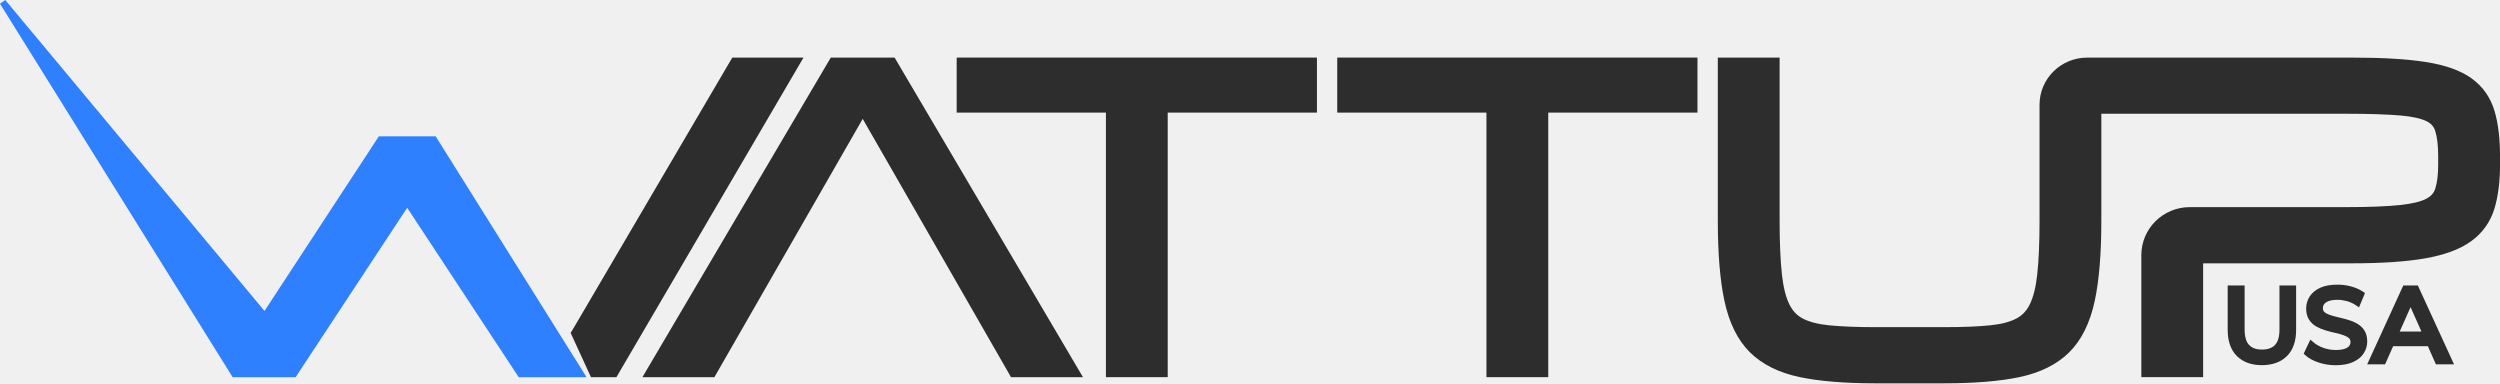
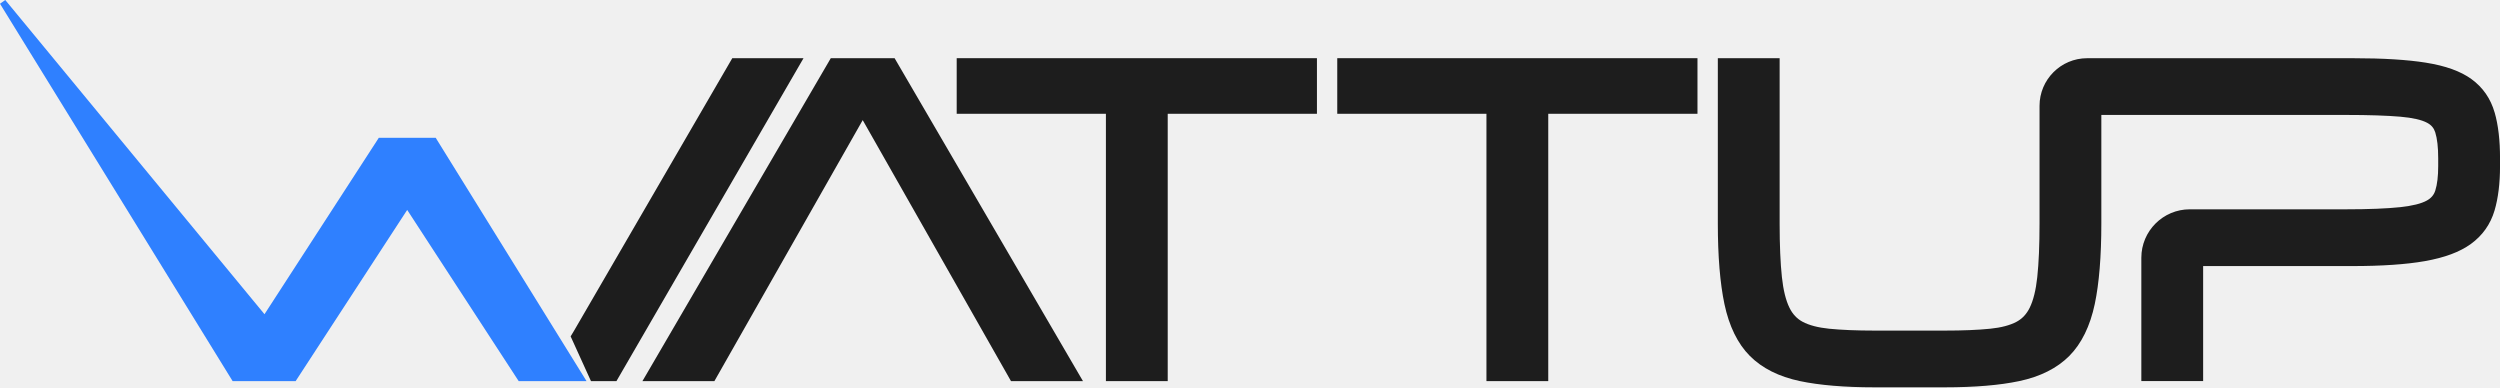
- <svg xmlns="http://www.w3.org/2000/svg" width="150" height="23" viewBox="0 0 150 23" fill="none">
-   <g clip-path="url(#clip0_473_1123)">
-     <path d="M35.009 22.336L26.199 8.273L26.143 8.181H26.035H22.832H22.728L22.671 8.27L15.87 18.657L0.316 0L0 0.223L13.9 22.538L13.956 22.63H14.065H17.634H17.74L17.796 22.541L24.431 12.465L31.063 22.541L31.121 22.63H31.225H34.844H35.191L35.009 22.336Z" fill="#2F80FF" />
-     <path d="M48.211 3.455H47.876H44.047H43.937L43.881 3.55L34.437 19.647L34.292 19.886L34.237 19.973L34.28 20.065L35.406 22.516L35.459 22.63H35.583H36.875H36.986L37.042 22.534L48.042 3.742L48.211 3.455Z" fill="#2D2D2D" />
-     <path d="M53.732 3.55L53.676 3.455H53.566H49.96H49.848L49.791 3.55L38.715 22.342L38.545 22.63H38.882H42.751H42.864L42.92 22.532L51.763 7.132L60.604 22.532L60.66 22.63H60.772H64.641H64.979L64.808 22.342L53.732 3.55Z" fill="#2D2D2D" />
-     <path d="M57.595 3.455H57.401V3.646V6.564V6.756H57.595H66.355V22.438V22.63H66.549H69.869H70.063V22.438V6.756H78.823H79.016V6.564V3.646V3.455H78.823H57.595Z" fill="#2D2D2D" />
-     <path d="M80.429 3.455H80.235V3.646V6.564V6.756H80.429H89.187V22.438V22.63H89.381H92.701H92.895V22.438V6.756H101.655H101.848V6.564V3.646V3.455H101.655H80.429Z" fill="#2D2D2D" />
-     <path d="M149.68 6.689C149.441 5.858 148.972 5.189 148.286 4.696C147.633 4.228 146.735 3.907 145.541 3.719C144.438 3.545 142.977 3.457 141.199 3.457H125.227C123.653 3.457 122.372 4.724 122.372 6.282V13.274C122.372 14.556 122.325 15.624 122.236 16.451C122.153 17.224 122 17.836 121.783 18.271C121.594 18.651 121.335 18.924 120.994 19.106C120.602 19.313 120.071 19.453 119.414 19.518C118.683 19.593 117.764 19.629 116.685 19.629H112.465C111.393 19.629 110.476 19.591 109.741 19.518C109.08 19.451 108.547 19.313 108.156 19.106C107.813 18.924 107.555 18.651 107.367 18.271C107.15 17.836 106.997 17.224 106.913 16.451C106.824 15.618 106.777 14.55 106.777 13.274V3.455H103.069V13.272C103.069 15.216 103.203 16.821 103.465 18.049C103.746 19.367 104.26 20.406 104.99 21.133C105.723 21.862 106.735 22.367 108.001 22.63C109.171 22.873 110.674 22.998 112.465 22.998H116.685C118.476 22.998 119.978 22.875 121.149 22.63C122.412 22.367 123.426 21.862 124.159 21.133C124.89 20.404 125.405 19.367 125.686 18.049C125.948 16.821 126.08 15.214 126.08 13.272V6.825H140.767C142.126 6.825 143.227 6.861 144.035 6.93C144.762 6.994 145.299 7.117 145.629 7.291C145.882 7.425 146.032 7.602 146.115 7.861C146.231 8.227 146.291 8.743 146.291 9.395V9.856C146.291 10.462 146.233 10.953 146.117 11.314C146.034 11.573 145.875 11.761 145.615 11.905C145.285 12.089 144.748 12.221 144.022 12.3C143.219 12.384 142.124 12.428 140.767 12.428H131.385C129.784 12.428 128.48 13.717 128.48 15.304V22.628H132.188V15.799H141.13C142.913 15.799 144.38 15.699 145.489 15.505C146.683 15.296 147.586 14.962 148.253 14.485C148.953 13.982 149.43 13.313 149.674 12.493C149.891 11.764 150.002 10.878 150.002 9.86V9.399C150.002 8.335 149.895 7.423 149.682 6.691L149.68 6.689Z" fill="#2D2D2D" />
-     <path d="M136.962 17.128H136.768V19.767C136.768 20.199 136.677 20.512 136.499 20.698C136.321 20.884 136.065 20.974 135.72 20.974C135.375 20.974 135.125 20.884 134.946 20.698C134.768 20.512 134.677 20.199 134.677 19.767V17.128H133.661V19.792C133.661 20.471 133.847 21.001 134.214 21.363C134.58 21.726 135.086 21.91 135.714 21.91C136.342 21.91 136.852 21.726 137.218 21.363C137.582 21.001 137.767 20.471 137.767 19.792V17.128H136.964H136.962Z" fill="#2D2D2D" />
-     <path d="M141.858 19.817C141.746 19.647 141.594 19.509 141.41 19.407C141.242 19.313 141.052 19.236 140.848 19.179C140.652 19.123 140.459 19.073 140.271 19.031C140.09 18.989 139.922 18.943 139.772 18.891C139.643 18.847 139.536 18.787 139.458 18.714C139.422 18.68 139.373 18.619 139.373 18.488C139.373 18.4 139.398 18.321 139.449 18.25C139.499 18.179 139.586 18.118 139.71 18.07C139.846 18.016 140.026 17.989 140.249 17.989C140.428 17.989 140.616 18.016 140.807 18.066C140.995 18.116 141.178 18.198 141.346 18.312L141.542 18.442L141.631 18.225L141.839 17.728L141.899 17.584L141.769 17.496C141.567 17.36 141.327 17.255 141.058 17.184C140.79 17.113 140.519 17.078 140.247 17.078C139.836 17.078 139.487 17.141 139.214 17.266C138.931 17.395 138.718 17.573 138.578 17.792C138.441 18.01 138.369 18.252 138.369 18.511C138.369 18.77 138.427 19.006 138.545 19.184C138.658 19.357 138.809 19.497 138.993 19.599C139.162 19.693 139.35 19.77 139.553 19.829C139.747 19.887 139.943 19.936 140.135 19.979C140.315 20.019 140.482 20.065 140.629 20.119C140.761 20.165 140.868 20.226 140.945 20.299C141.003 20.353 141.03 20.424 141.03 20.52C141.03 20.608 141.005 20.683 140.955 20.752C140.902 20.823 140.815 20.88 140.693 20.924C140.555 20.974 140.369 20.999 140.139 20.999C139.883 20.999 139.633 20.955 139.396 20.869C139.16 20.782 138.964 20.673 138.817 20.544L138.623 20.378L138.512 20.608L138.28 21.093L138.22 21.22L138.324 21.316C138.52 21.496 138.786 21.642 139.117 21.751C139.441 21.858 139.784 21.914 140.139 21.914C140.55 21.914 140.899 21.851 141.176 21.726C141.463 21.598 141.68 21.421 141.821 21.201C141.963 20.982 142.034 20.74 142.034 20.485C142.034 20.23 141.974 19.996 141.858 19.821V19.817Z" fill="#2D2D2D" />
-     <path d="M145.123 17.239L145.071 17.126H144.198L144.146 17.239L142.155 21.59L142.031 21.86H143.105L143.156 21.745L143.588 20.773H145.672L146.104 21.745L146.154 21.86H147.242L147.118 21.59L145.121 17.239H145.123ZM143.983 19.892L144.634 18.427L145.286 19.892H143.983Z" fill="#2D2D2D" />
+ <svg xmlns="http://www.w3.org/2000/svg" id="Layer_1" data-name="Layer 1" viewBox="0 0 773.84 119.9">
+   <defs>
+     <style>
+       .cls-1 {
+         fill: #2f80ff;
+       }
+ 
+       .cls-2 {
+         fill: #1d1d1d;
+       }
+     </style>
+   </defs>
+   <polygon class="cls-1" points="180.61 116.44 135.16 43.13 134.87 42.65 134.31 42.65 117.79 42.65 117.25 42.65 116.96 43.11 81.87 97.26 1.63 0 0 1.16 71.71 117.49 72 117.97 72.56 117.97 90.97 117.97 91.52 117.97 91.81 117.51 126.04 64.98 160.25 117.51 160.55 117.97 161.09 117.97 179.76 117.97 181.55 117.97 180.61 116.44" />
+   <g>
+     <polygon class="cls-2" points="248.72 18.01 246.99 18.01 227.24 18.01 226.67 18.01 226.38 18.51 177.66 102.42 176.91 103.67 176.63 104.12 176.85 104.6 182.66 117.38 182.93 117.97 183.57 117.97 190.24 117.97 190.81 117.97 191.1 117.47 247.85 19.51 248.72 18.01" />
+     <polygon class="cls-2" points="277.2 18.51 276.91 18.01 276.34 18.01 257.74 18.01 257.16 18.01 256.87 18.51 199.73 116.47 198.85 117.97 200.59 117.97 220.55 117.97 221.13 117.97 221.42 117.46 267.04 37.18 312.65 117.46 312.94 117.97 313.52 117.97 333.48 117.97 335.22 117.97 334.34 116.47 277.2 18.51" />
+     <polygon class="cls-2" points="297.13 18.01 296.13 18.01 296.13 19.01 296.13 34.22 296.13 35.22 297.13 35.22 342.32 35.22 342.32 116.97 342.32 117.97 343.32 117.97 360.45 117.97 361.45 117.97 361.45 116.97 361.45 35.22 406.64 35.22 407.64 35.22 407.64 34.22 407.64 19.01 407.64 18.01 406.64 18.01 297.13 18.01" />
+     <polygon class="cls-2" points="414.93 18.01 413.93 18.01 413.93 19.01 413.93 34.22 413.93 35.22 414.93 35.22 460.11 35.22 460.11 116.97 460.11 117.97 461.11 117.97 478.24 117.97 479.24 117.97 479.24 116.97 479.24 35.22 524.43 35.22 525.43 35.22 525.43 34.22 525.43 19.01 525.43 18.01 524.43 18.01 414.93 18.01" />
+     <path class="cls-2" d="M772.19,34.87c-1.23-4.33-3.65-7.82-7.19-10.39-3.37-2.44-8-4.11-14.16-5.09-5.69-.91-13.23-1.37-22.4-1.37h-82.4c-8.12,0-14.73,6.61-14.73,14.73v36.45c0,6.68-.24,12.25-.7,16.56-.43,4.03-1.22,7.22-2.34,9.49-.97,1.98-2.31,3.4-4.07,4.35-2.02,1.08-4.76,1.81-8.15,2.15-3.77.39-8.51.58-14.08.58h-21.77c-5.53,0-10.26-.2-14.05-.58-3.41-.35-6.16-1.07-8.18-2.15-1.77-.95-3.1-2.37-4.07-4.35-1.12-2.27-1.91-5.46-2.34-9.49-.46-4.34-.7-9.91-.7-16.56V18.01h-19.13v51.18c0,10.13.69,18.5,2.04,24.9,1.45,6.87,4.1,12.29,7.87,16.08,3.78,3.8,9,6.43,15.53,7.8,6.04,1.27,13.79,1.92,23.03,1.92h21.77c9.24,0,16.99-.64,23.03-1.92,6.52-1.37,11.75-4,15.53-7.8,3.77-3.8,6.43-9.21,7.88-16.08,1.35-6.4,2.03-14.78,2.03-24.9v-33.61h75.77c7.01,0,12.69.19,16.86.55,3.75.33,6.52.97,8.22,1.88,1.31.7,2.08,1.62,2.51,2.97.6,1.91.91,4.6.91,8v2.4c0,3.16-.3,5.72-.9,7.6-.43,1.35-1.25,2.33-2.59,3.08-1.7.96-4.47,1.65-8.22,2.06-4.14.44-9.79.67-16.79.67h-48.4c-8.26,0-14.99,6.72-14.99,14.99v38.18h19.13v-35.6h46.13c9.2,0,16.77-.52,22.49-1.53,6.16-1.09,10.82-2.83,14.26-5.32,3.61-2.62,6.07-6.11,7.33-10.38,1.12-3.8,1.69-8.42,1.69-13.73v-2.4c0-5.55-.55-10.3-1.65-14.12Z" />
  </g>
-   <defs>
-     <clipPath id="clip0_473_1123">
-       <rect width="150" height="23" fill="white" />
-     </clipPath>
-   </defs>
</svg>
